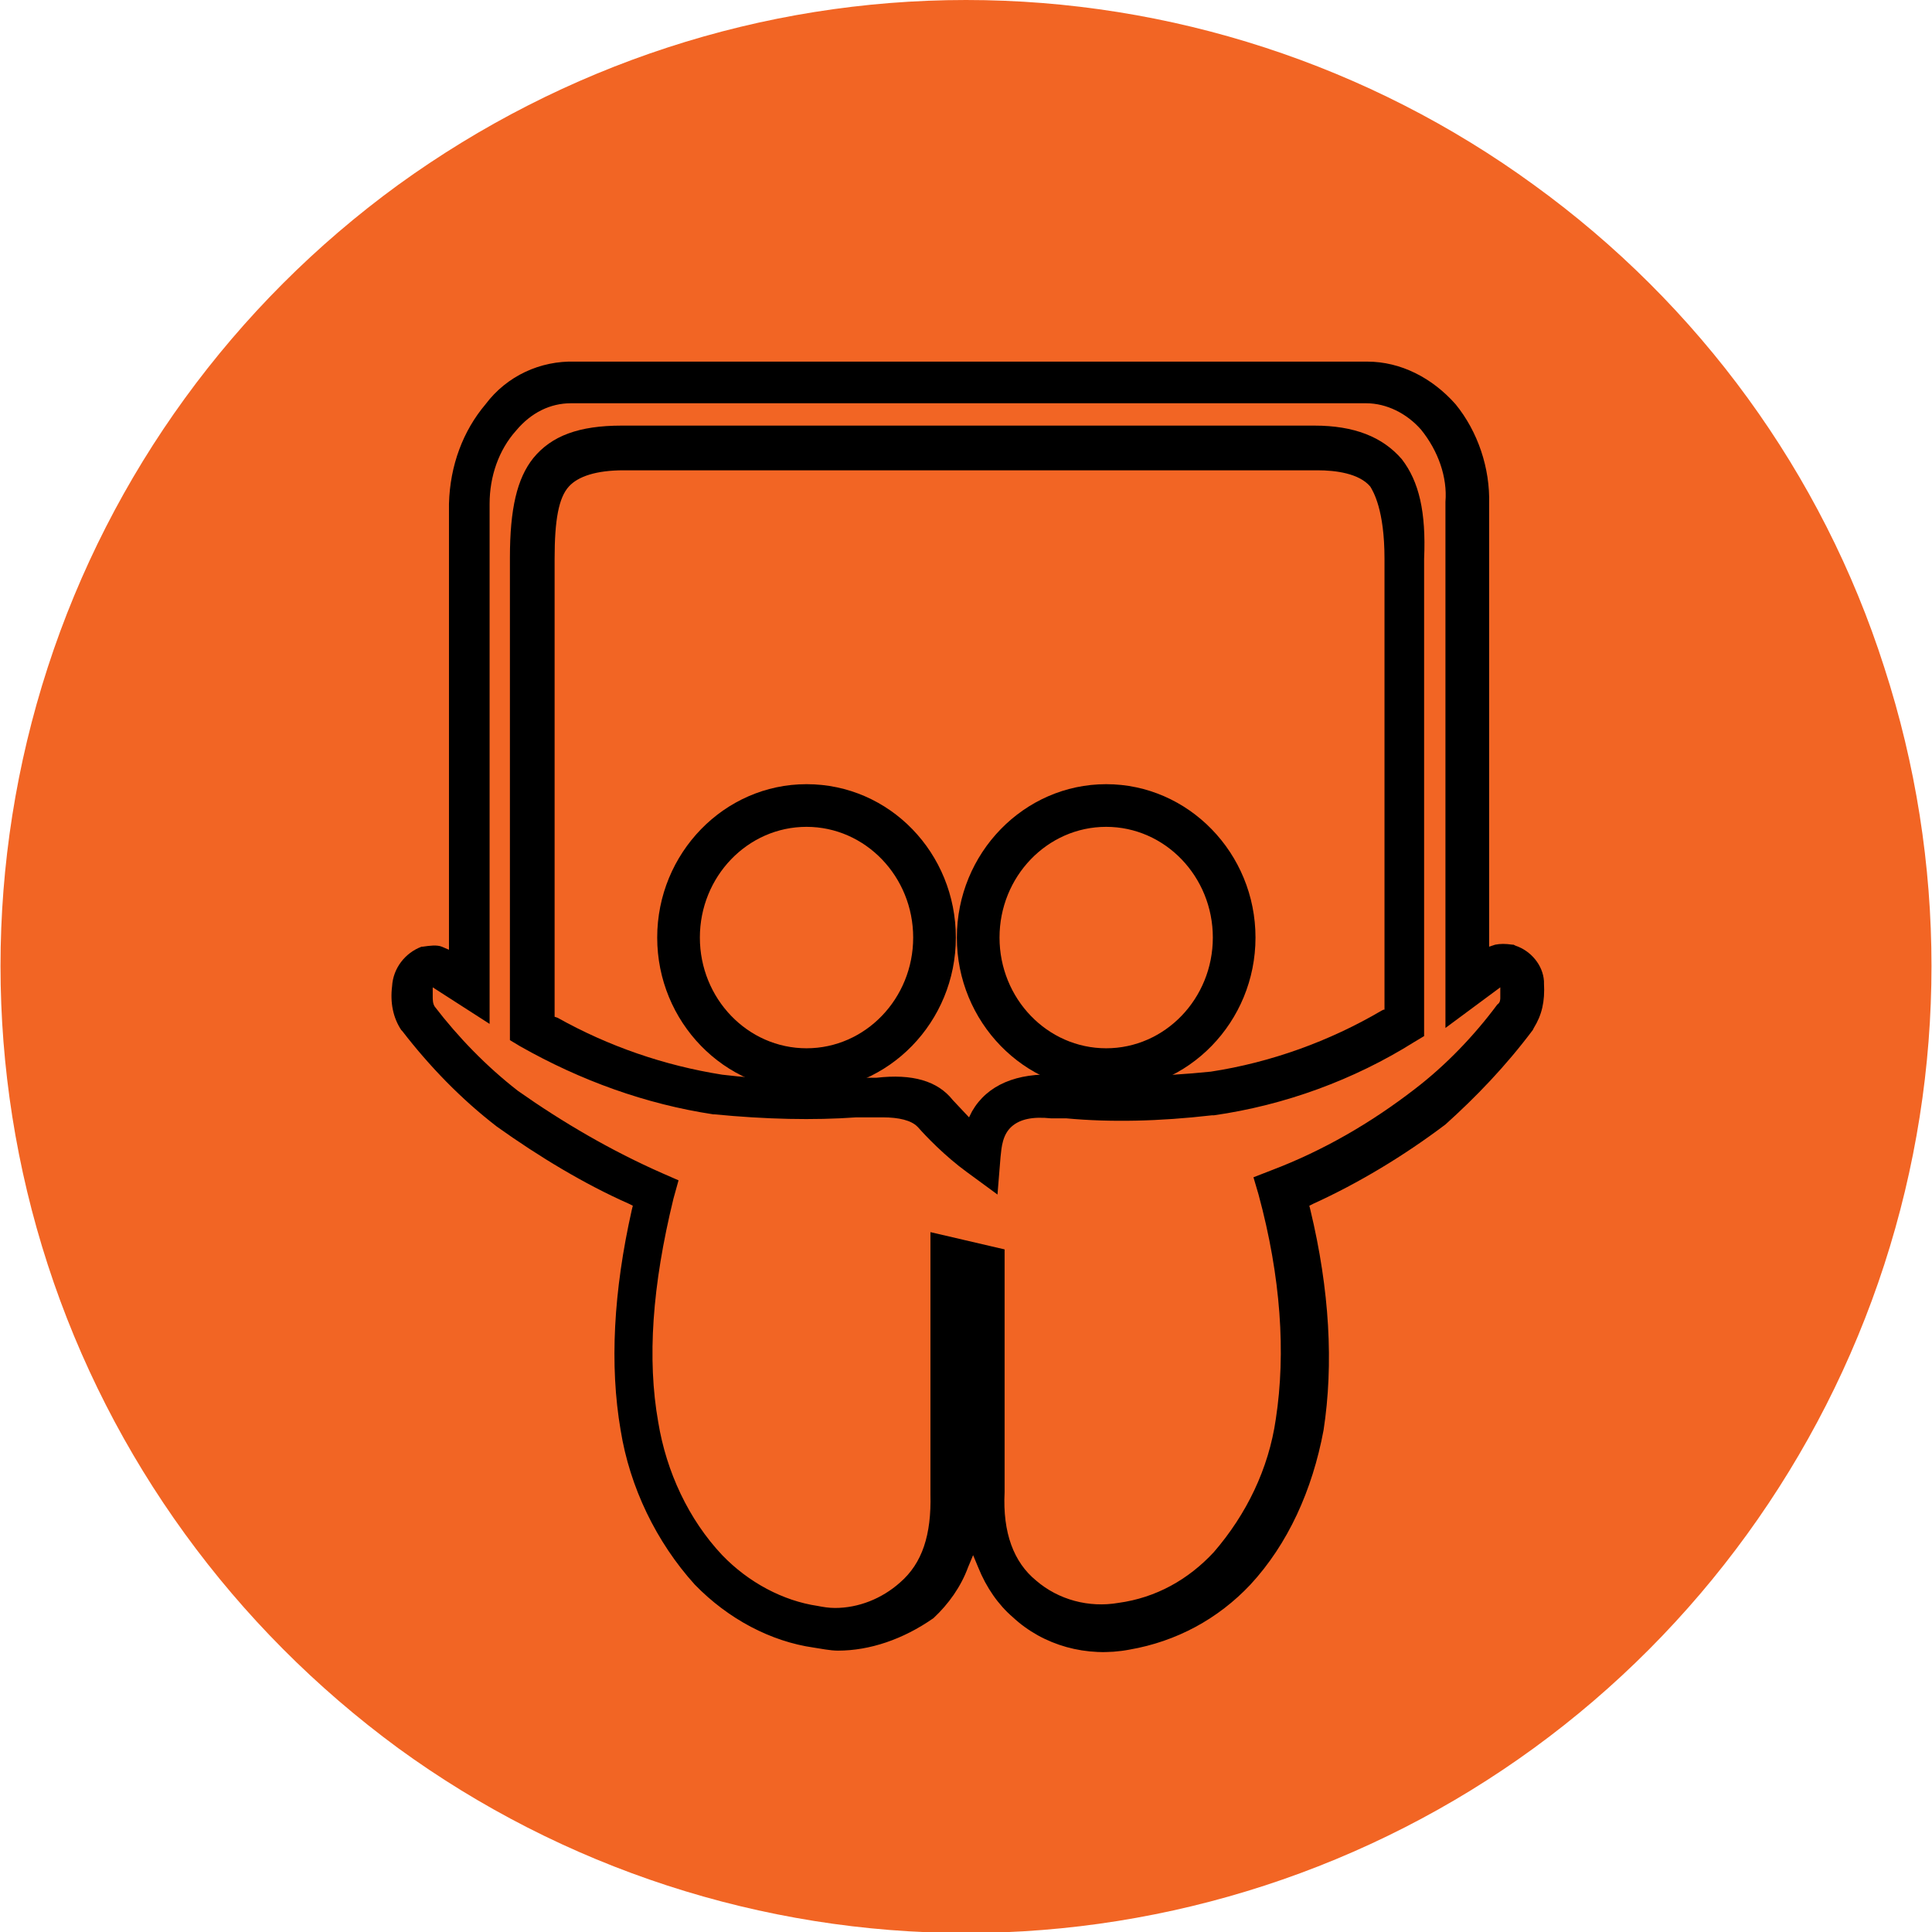
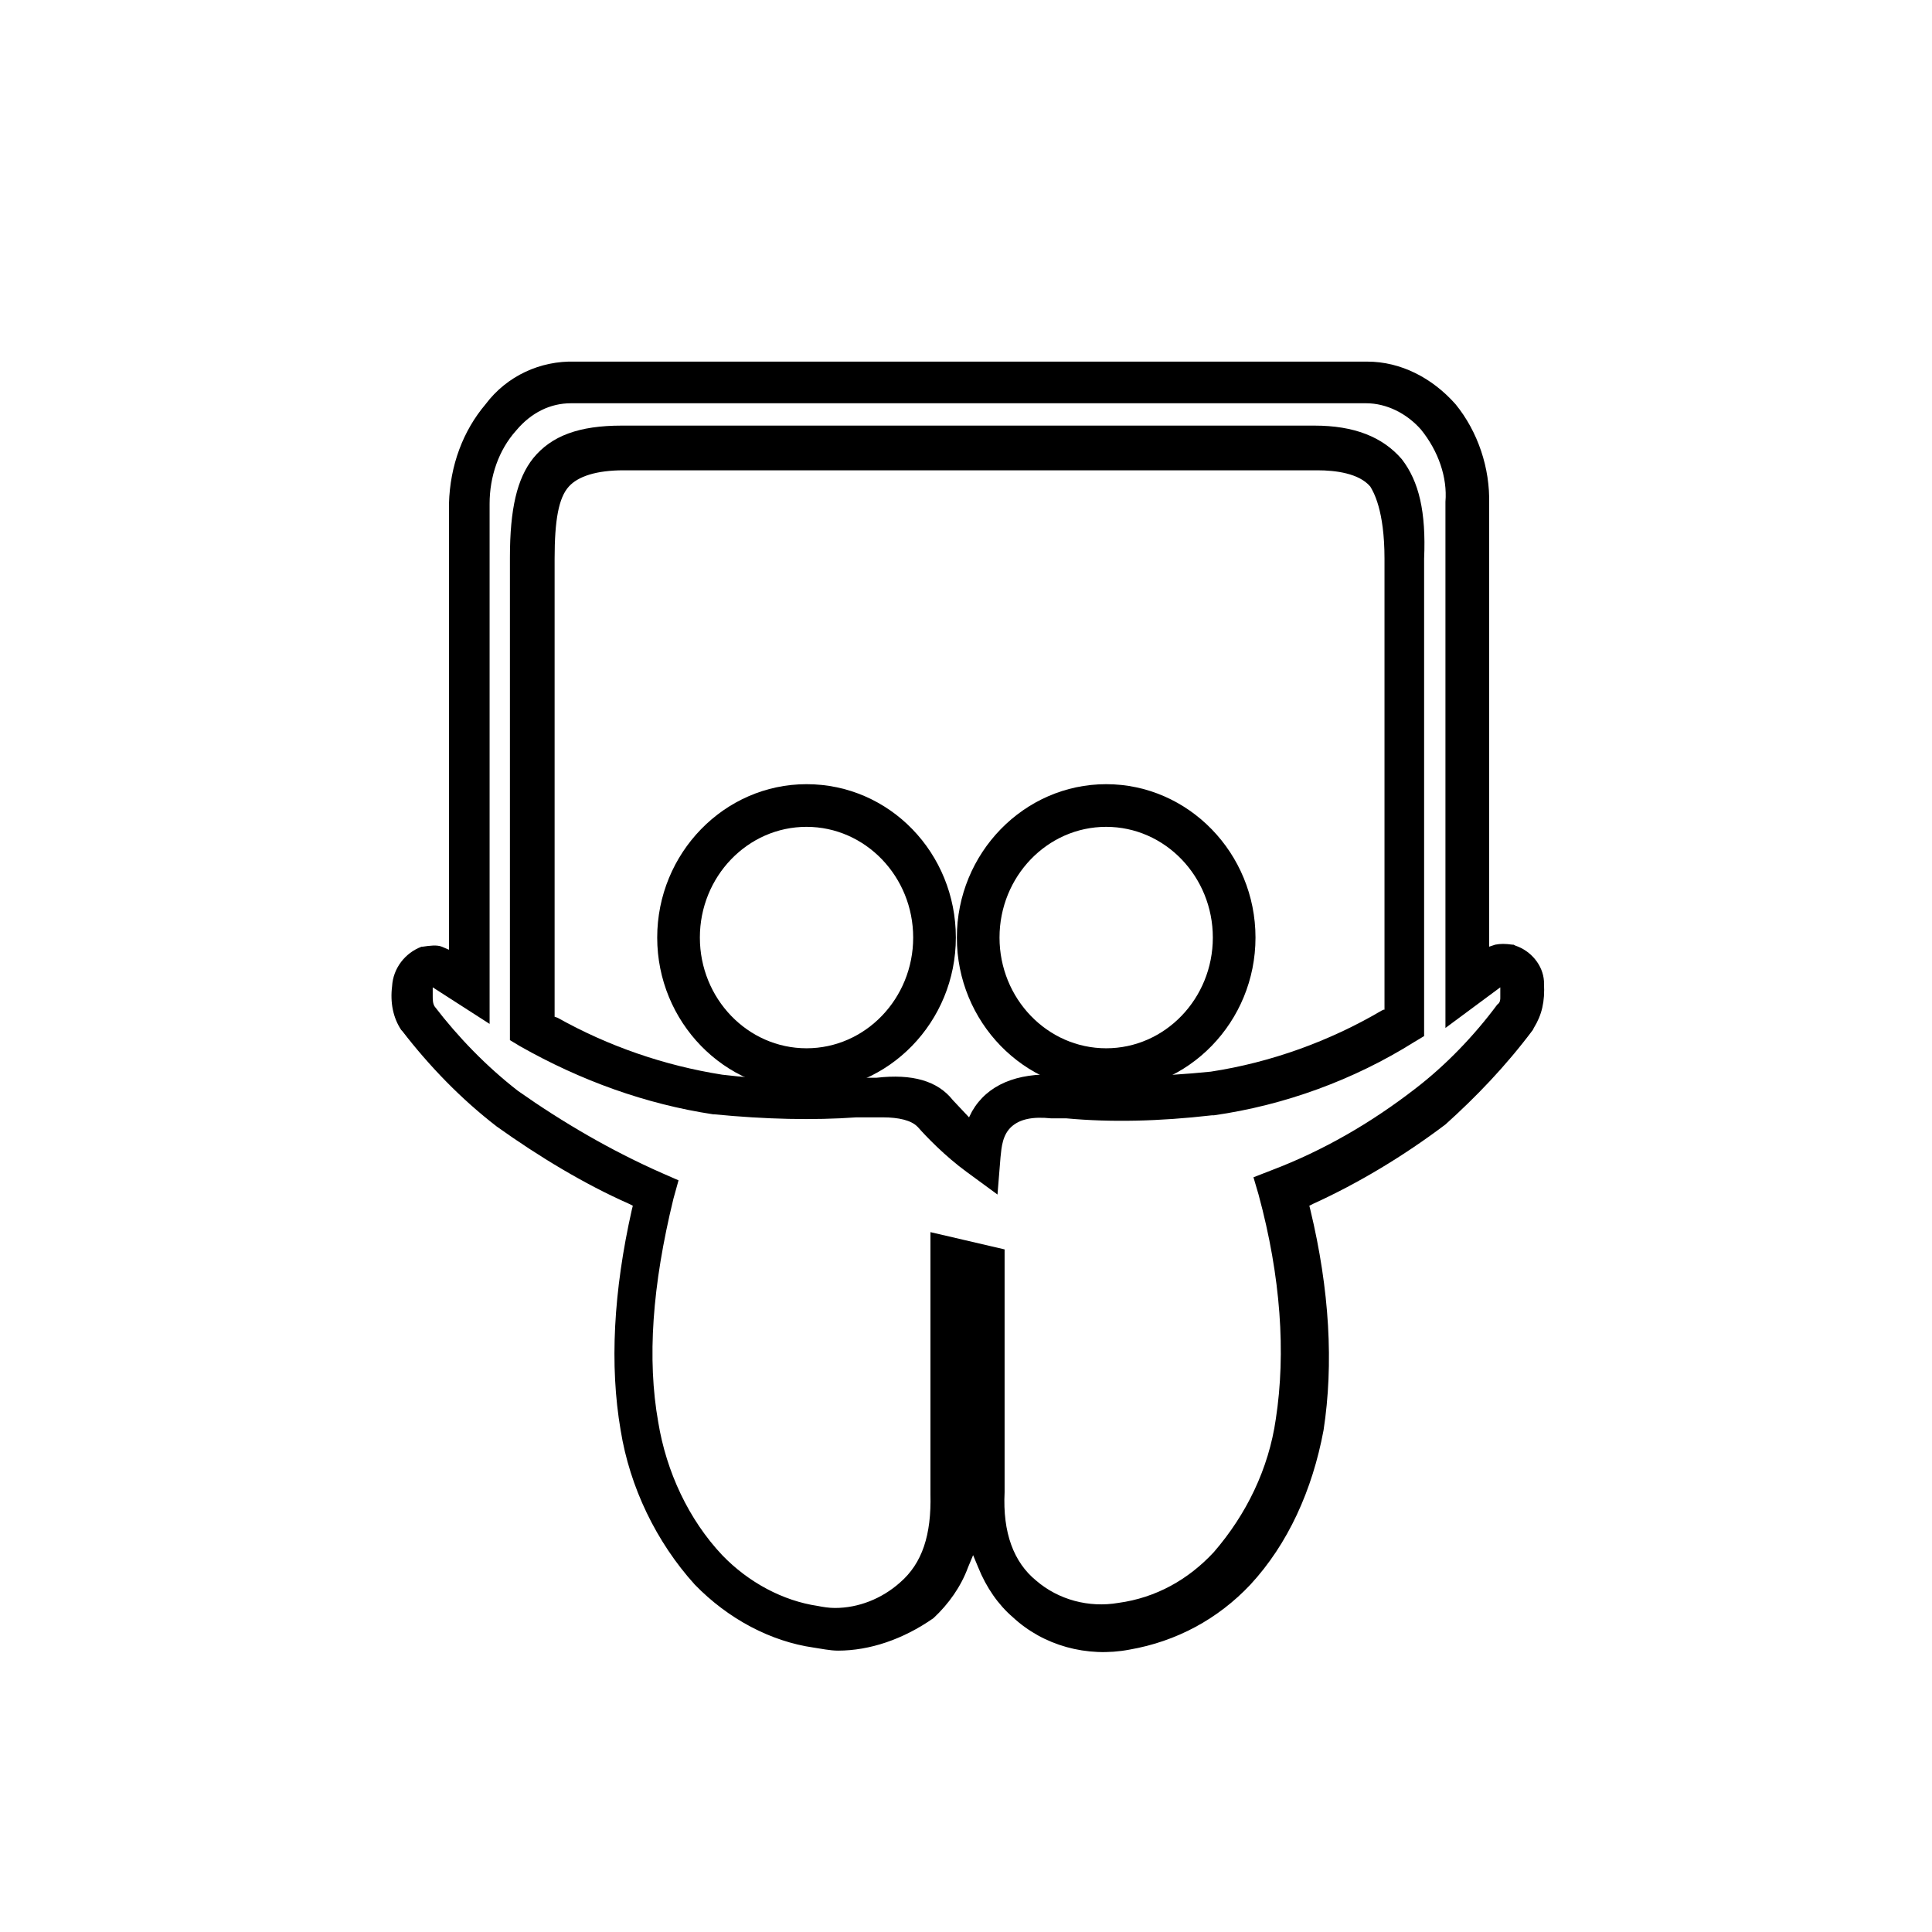
<svg xmlns="http://www.w3.org/2000/svg" version="1.1" id="Layer_1" x="0px" y="0px" viewBox="0 0 190.2 190.2" style="enable-background:new 0 0 190.2 190.2;" xml:space="preserve">
-   <style type="text/css">
- 	.st0{fill:#F26524;}
- </style>
-   <path class="st0" d="M95.1,0L95.1,0C75,0,55.5,6.4,39.2,18.2l0,0C23,30,10.9,46.6,4.7,65.7l0,0c-6.2,19.1-6.2,39.7,0,58.8l0,0  c6.2,19.1,18.3,35.7,34.5,47.6l0,0c16.2,11.8,35.8,18.2,55.9,18.2h0c20.1,0,39.7-6.4,55.9-18.2l0,0c16.2-11.8,28.3-28.5,34.5-47.6  l0,0c6.2-19.1,6.2-39.7,0-58.8l0,0C179.4,46.6,167.3,30,151,18.2l0,0C134.8,6.4,115.2,0,95.1,0z" />
  <g>
    <g>
      <g>
-         <path d="M138,45.2c-1.9-2.2-4.7-3.3-8.6-3.3H61.2c-4.2,0-6.9,1-8.7,3.2c-1.6,2-2.3,5-2.3,9.8v47.5l1,0.6c6,3.4,12.4,5.7,19,6.7     l0.1,0c5.1,0.5,9.8,0.6,14,0.3l1.8,0c0.3,0,0.5,0,0.8,0c1.6,0,2.8,0.3,3.4,0.9l0.1,0.1c0.7,0.8,2.6,2.8,4.8,4.4l3,2.2l0.3-3.7     c0.1-1,0.2-2.2,1.1-3c0.8-0.7,2-1,3.9-0.8l1.5,0c4.3,0.4,9.1,0.3,14.3-0.3l0.2,0c7-1,13.8-3.5,19.7-7.2l1-0.6V55     C140.4,50.4,139.7,47.4,138,45.2L138,45.2z M136.2,99.4l-0.2,0.1c-5.1,3-10.9,5.1-16.8,6c-4.9,0.5-9.5,0.6-13.6,0.3l-1.6,0     c-3.9-0.2-6.8,1-8.3,3.6l-0.3,0.6l-1.6-1.7c-1.5-1.9-4-2.6-7.5-2.2l-2,0c-4.7,0.3-9.1,0.2-13.2-0.3c-5.7-0.9-11.2-2.8-16.2-5.6     l-0.3-0.1V55c0-3.8,0.4-6,1.4-7.1c0.9-1,2.7-1.6,5.4-1.6h68.3c1.8,0,4.1,0.3,5.2,1.6c0.3,0.5,1.4,2.3,1.4,7.1V99.4z" />
-         <path d="M150.9,101.4l0.1-0.2c0.8-1.3,1.1-2.6,1-4.4l0-0.2c-0.1-1.6-1.3-3-2.8-3.5l-0.2-0.1h-0.1c-0.7-0.1-1.2-0.1-1.7,0     l-0.6,0.2V49.6c0.1-3.5-1.1-7.1-3.3-9.8c-2.3-2.6-5.4-4.2-8.7-4.2h-78c-3.4-0.1-6.7,1.4-8.8,4.2c-2.2,2.6-3.5,6-3.6,9.8l0,43.9     l-0.7-0.3c-0.5-0.2-1.2-0.1-1.9,0l-0.1,0c-1.6,0.6-2.8,2.1-2.9,3.9c-0.2,1.6,0.1,3.1,0.9,4.3l0.1,0.1c2.7,3.5,5.8,6.7,9.3,9.4     c4.2,3,8.7,5.7,13,7.6l0.4,0.2l-0.1,0.4c-1.8,8-2.2,15.3-1.1,21.7c0.9,5.6,3.5,11,7.3,15.2c3.3,3.4,7.5,5.6,11.7,6.2     c0.7,0.1,1.6,0.3,2.4,0.3c3.1,0,6.4-1.1,9.4-3.2c1.5-1.4,2.7-3.1,3.4-5l0.5-1.2l0.5,1.2c0.8,2,2,3.7,3.4,4.9     c3,2.8,7.3,4,11.5,3.2c4.6-0.8,8.7-3,11.9-6.4c3.7-4,6.1-9.3,7.2-15.2c1-6.5,0.6-13.8-1.3-21.7l-0.1-0.4l0.4-0.2     c4.4-2,8.9-4.7,13-7.8C145.3,108,148.2,105,150.9,101.4z M139.3,107.2c-4.4,3.4-9.1,6.1-14.1,8l-1.8,0.7l0.5,1.7     c2.2,8.1,2.7,15.6,1.7,22.1c-0.7,4.9-2.9,9.4-6.1,13.1c-2.5,2.7-5.7,4.5-9.4,5c-2.9,0.5-5.9-0.3-8.1-2.2     c-2.2-1.8-3.3-4.7-3.1-8.7l0-23.9l-7.3-1.7v25.8c0.1,4-0.8,6.8-3,8.7c-1.8,1.6-4.1,2.5-6.4,2.5c-0.6,0-1.2-0.1-1.7-0.2     c-3.4-0.5-6.8-2.3-9.4-5c-3.3-3.5-5.5-8.2-6.3-13.1c-1.1-6.2-0.6-13.4,1.5-22l0.5-1.8l-1.6-0.7c-5-2.2-9.8-5-14.2-8.1     c-3.1-2.4-5.9-5.3-8.2-8.3c-0.2-0.3-0.2-0.7-0.2-1v-0.9l5.6,3.6V49.6c0-2.7,0.9-5.3,2.6-7.2c1.5-1.8,3.4-2.7,5.4-2.7h78.3     c2,0,4,1,5.4,2.6c1.7,2.1,2.6,4.7,2.4,7.1l0,51.8l5.4-4v1c0,0.2,0,0.5-0.3,0.7C145.1,102,142.3,104.9,139.3,107.2z" />
+         <path d="M138,45.2c-1.9-2.2-4.7-3.3-8.6-3.3H61.2c-4.2,0-6.9,1-8.7,3.2c-1.6,2-2.3,5-2.3,9.8v47.5l1,0.6c6,3.4,12.4,5.7,19,6.7     h0.1c5.1,0.5,9.8,0.6,14,0.3h1.8c0.3,0,0.5,0,0.8,0c1.6,0,2.8,0.3,3.4,0.9l0.1,0.1c0.7,0.8,2.6,2.8,4.8,4.4l3,2.2l0.3-3.7     c0.1-1,0.2-2.2,1.1-3c0.8-0.7,2-1,3.9-0.8h1.5c4.3,0.4,9.1,0.3,14.3-0.3h0.2c7-1,13.8-3.5,19.7-7.2l1-0.6V55     C140.4,50.4,139.7,47.4,138,45.2L138,45.2z M136.2,99.4l-0.2,0.1c-5.1,3-10.9,5.1-16.8,6c-4.9,0.5-9.5,0.6-13.6,0.3H104     c-3.9-0.2-6.8,1-8.3,3.6l-0.3,0.6l-1.6-1.7c-1.5-1.9-4-2.6-7.5-2.2h-2c-4.7,0.3-9.1,0.2-13.2-0.3c-5.7-0.9-11.2-2.8-16.2-5.6     l-0.3-0.1V55c0-3.8,0.4-6,1.4-7.1c0.9-1,2.7-1.6,5.4-1.6h68.3c1.8,0,4.1,0.3,5.2,1.6c0.3,0.5,1.4,2.3,1.4,7.1v44.4H136.2z" />
+         <path d="M150.9,101.4l0.1-0.2c0.8-1.3,1.1-2.6,1-4.4v-0.2c-0.1-1.6-1.3-3-2.8-3.5L149,93h-0.1c-0.7-0.1-1.2-0.1-1.7,0l-0.6,0.2     V49.6c0.1-3.5-1.1-7.1-3.3-9.8c-2.3-2.6-5.4-4.2-8.7-4.2h-78c-3.4-0.1-6.7,1.4-8.8,4.2c-2.2,2.6-3.5,6-3.6,9.8v43.9l-0.7-0.3     c-0.5-0.2-1.2-0.1-1.9,0h-0.1c-1.6,0.6-2.8,2.1-2.9,3.9c-0.2,1.6,0.1,3.1,0.9,4.3l0.1,0.1c2.7,3.5,5.8,6.7,9.3,9.4     c4.2,3,8.7,5.7,13,7.6l0.4,0.2l-0.1,0.4c-1.8,8-2.2,15.3-1.1,21.7c0.9,5.6,3.5,11,7.3,15.2c3.3,3.4,7.5,5.6,11.7,6.2     c0.7,0.1,1.6,0.3,2.4,0.3c3.1,0,6.4-1.1,9.4-3.2c1.5-1.4,2.7-3.1,3.4-5l0.5-1.2l0.5,1.2c0.8,2,2,3.7,3.4,4.9     c3,2.8,7.3,4,11.5,3.2c4.6-0.8,8.7-3,11.9-6.4c3.7-4,6.1-9.3,7.2-15.2c1-6.5,0.6-13.8-1.3-21.7l-0.1-0.4l0.4-0.2     c4.4-2,8.9-4.7,13-7.8C145.3,108,148.2,105,150.9,101.4z M139.3,107.2c-4.4,3.4-9.1,6.1-14.1,8l-1.8,0.7l0.5,1.7     c2.2,8.1,2.7,15.6,1.7,22.1c-0.7,4.9-2.9,9.4-6.1,13.1c-2.5,2.7-5.7,4.5-9.4,5c-2.9,0.5-5.9-0.3-8.1-2.2     c-2.2-1.8-3.3-4.7-3.1-8.7V123l-7.3-1.7v25.8c0.1,4-0.8,6.8-3,8.7c-1.8,1.6-4.1,2.5-6.4,2.5c-0.6,0-1.2-0.1-1.7-0.2     c-3.4-0.5-6.8-2.3-9.4-5c-3.3-3.5-5.5-8.2-6.3-13.1c-1.1-6.2-0.6-13.4,1.5-22l0.5-1.8l-1.6-0.7c-5-2.2-9.8-5-14.2-8.1     c-3.1-2.4-5.9-5.3-8.2-8.3c-0.2-0.3-0.2-0.7-0.2-1v-0.9l5.6,3.6V49.6c0-2.7,0.9-5.3,2.6-7.2c1.5-1.8,3.4-2.7,5.4-2.7h78.3     c2,0,4,1,5.4,2.6c1.7,2.1,2.6,4.7,2.4,7.1v51.8l5.4-4v1c0,0.2,0,0.5-0.3,0.7C145.1,102,142.3,104.9,139.3,107.2z" />
      </g>
      <path d="M79.4,77.2c-8.1,0-14.7,6.8-14.7,15.1s6.6,15.1,14.7,15.1s14.7-6.8,14.7-15.1S87.6,77.2,79.4,77.2z M79.4,103.2    c-5.8,0-10.5-4.9-10.5-10.9s4.7-10.9,10.5-10.9s10.5,4.9,10.5,10.9S85.2,103.2,79.4,103.2z" />
      <path d="M108.9,77.2c-8.1,0-14.7,6.8-14.7,15.1s6.6,15.1,14.7,15.1s14.7-6.8,14.7-15.1S117,77.2,108.9,77.2z M108.9,103.2    c-5.8,0-10.5-4.9-10.5-10.9s4.7-10.9,10.5-10.9s10.5,4.9,10.5,10.9S114.7,103.2,108.9,103.2z" />
    </g>
  </g>
</svg>
